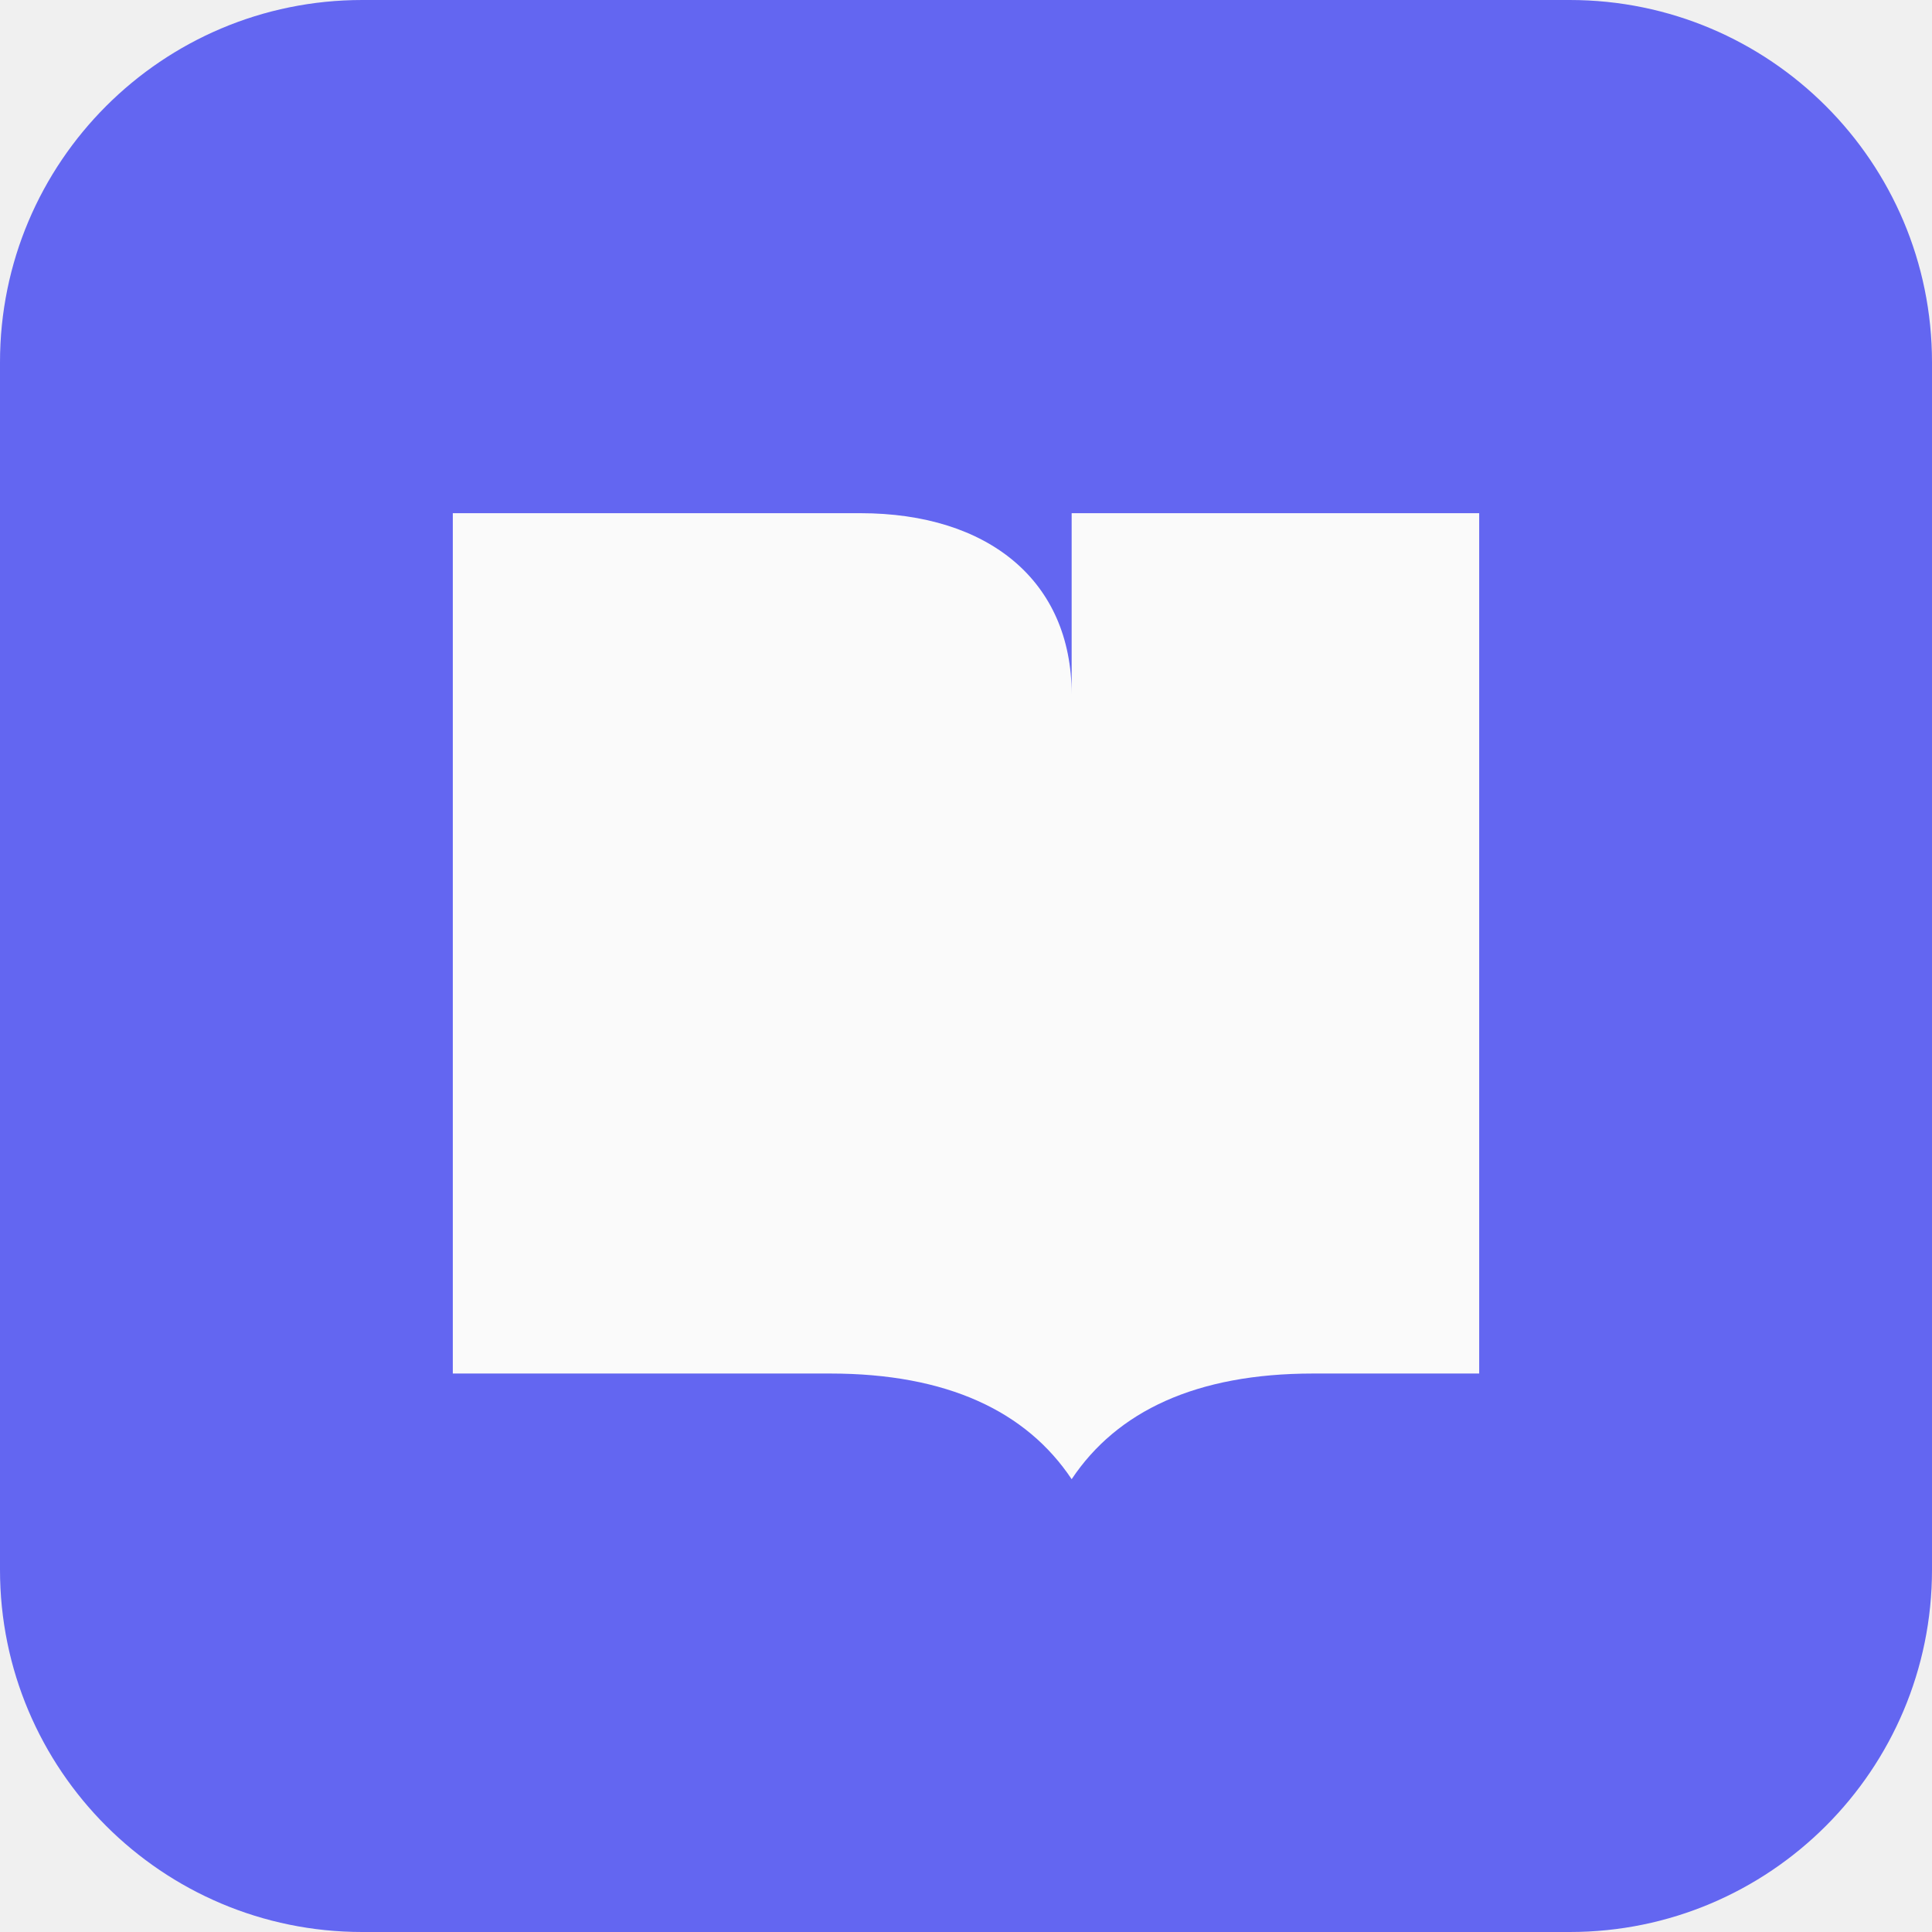
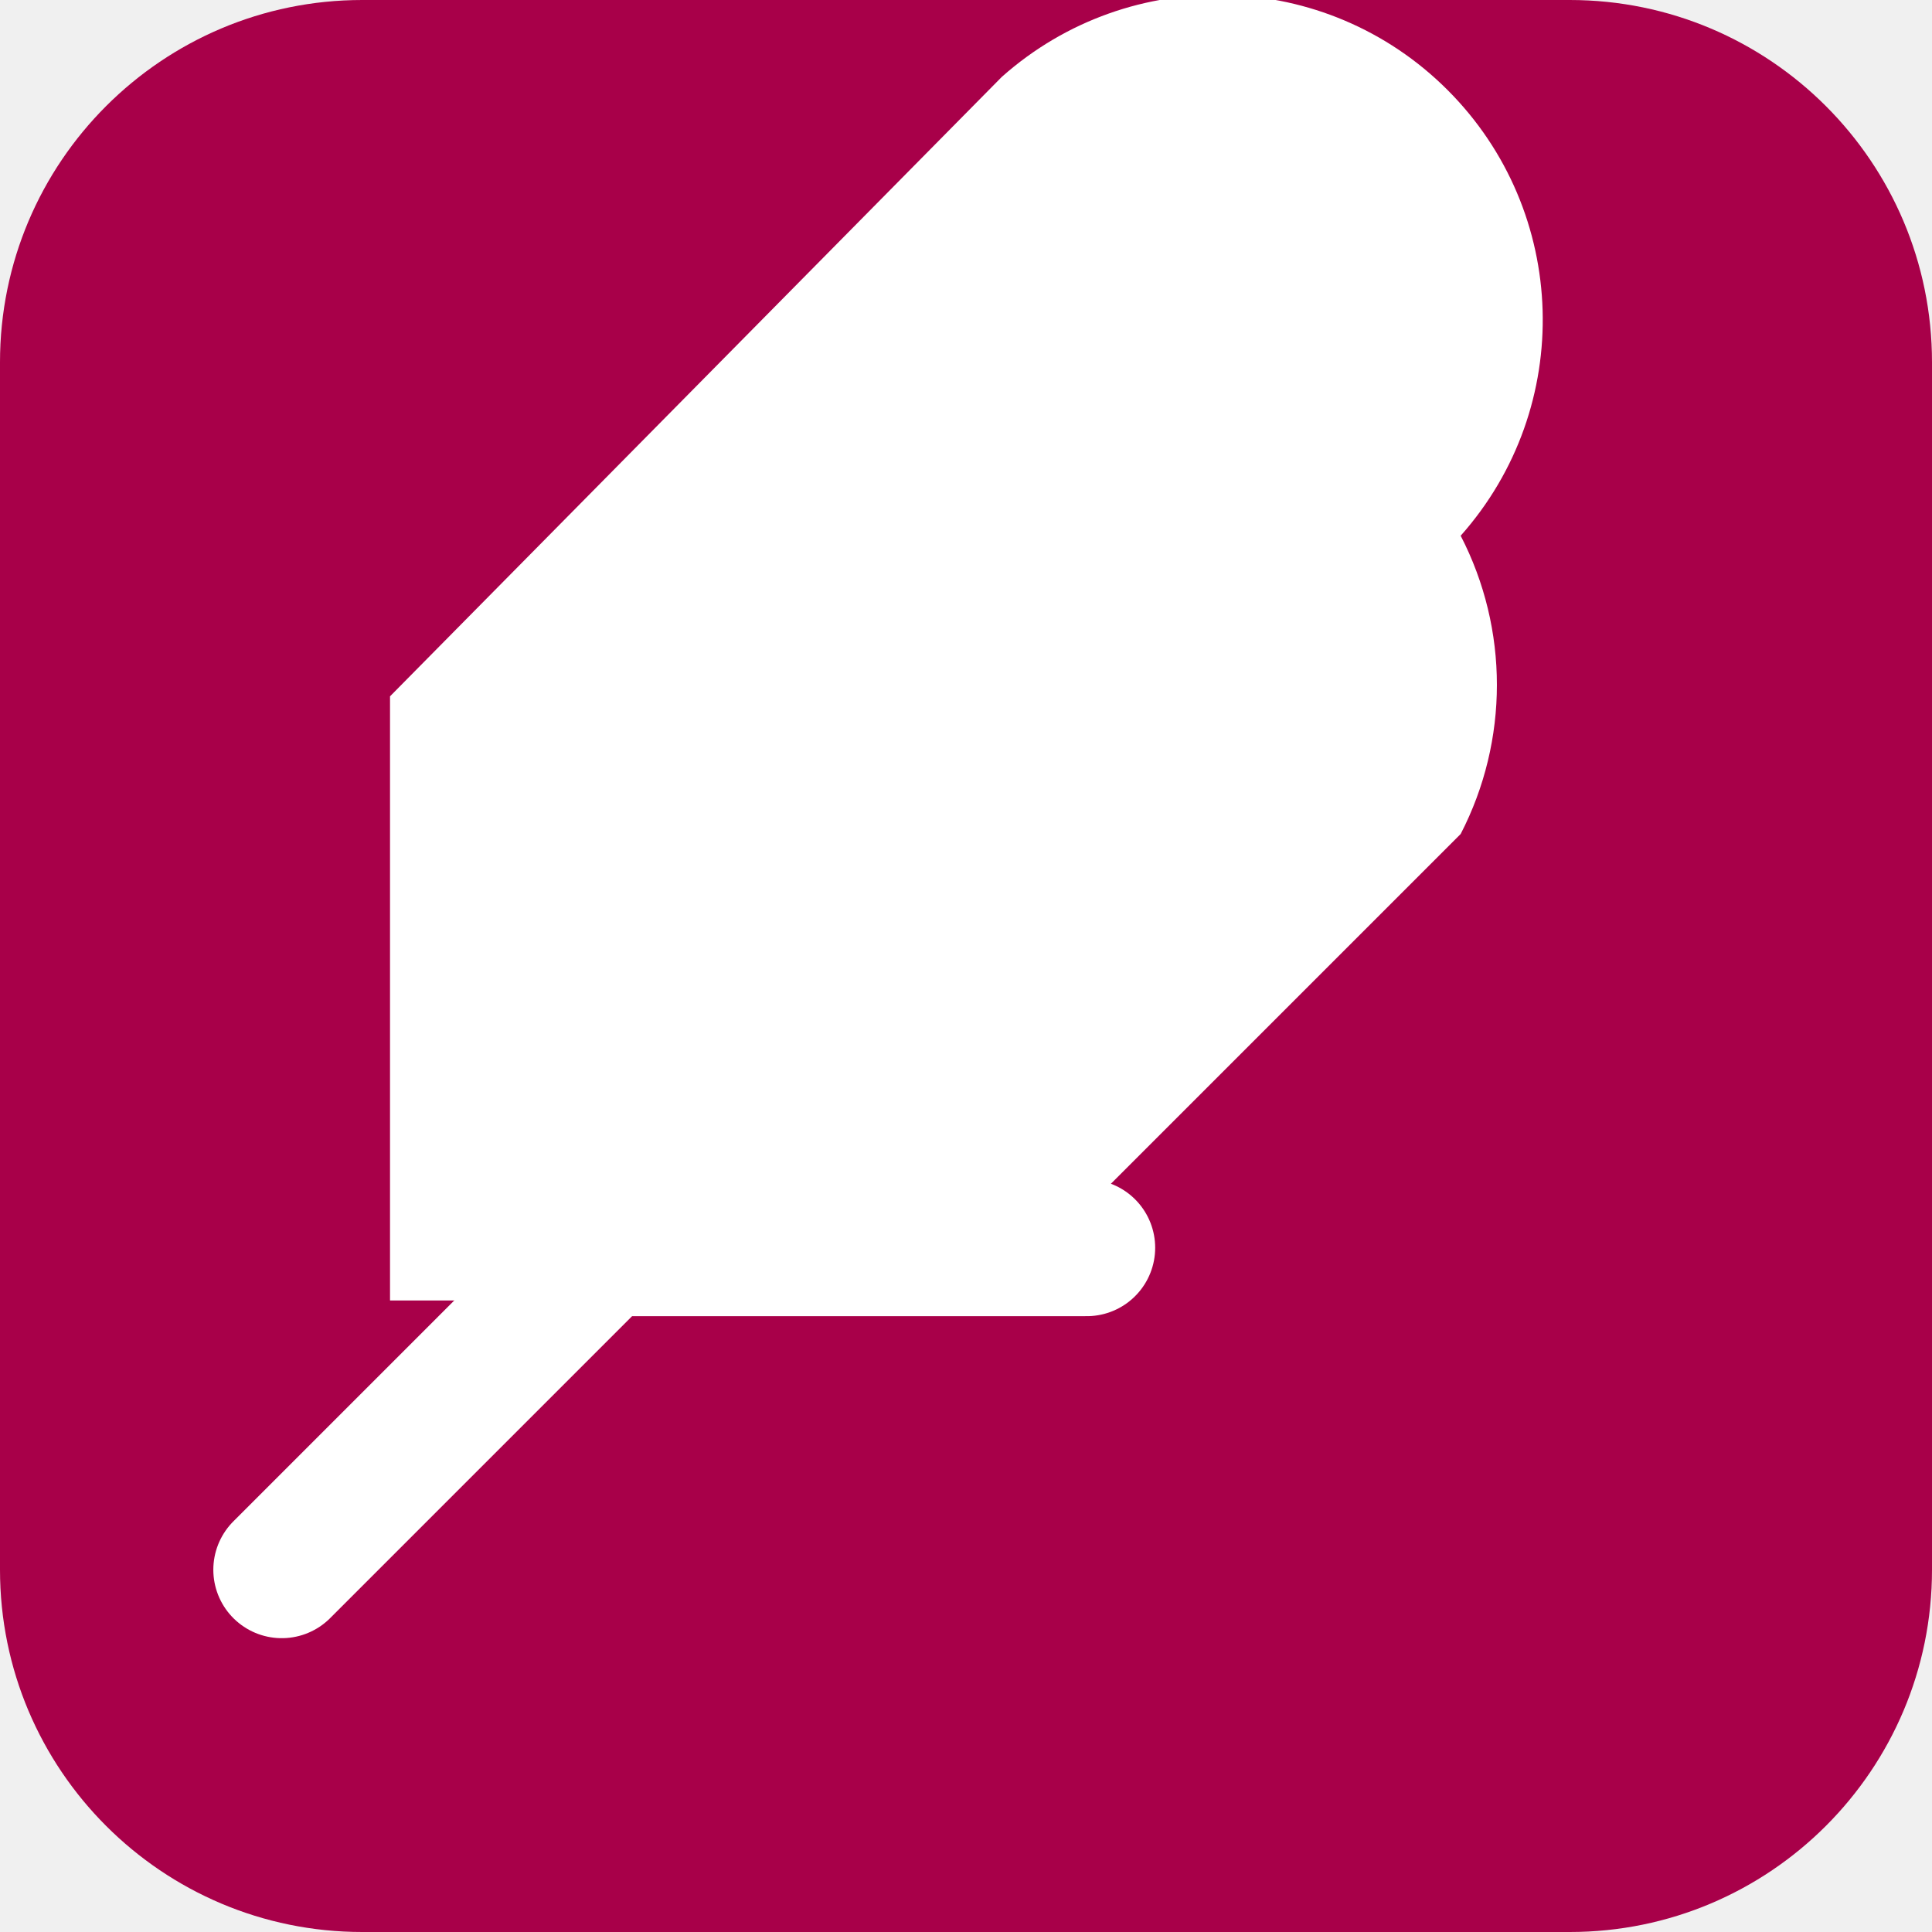
- <svg xmlns="http://www.w3.org/2000/svg" viewBox="0 0 512 512">
-   <rect width="512" height="512" rx="96" fill="#6366f1" />
-   <path d="M120 136h108c34 0 56 18 56 48v208c-12-18-33-28-64-28H120V136Zm272 0H284v256c12-18 33-28 64-28h44V136Z" fill="#fafafa" />
+ <svg xmlns="http://www.w3.org/2000/svg" viewBox="0 0 24 24">
+   <rect width="24" height="24" rx="4.5" fill="#a80049" />
+   <path d="M19.1 4.9a4.25 4.25 0 0 0-6-6L5.1 7v7.9H13l6.1-6.1a4.25 4.25 0 0 0 0-3.9Z" fill="#fff" transform="translate(0 2) scale(.95)" />
+   <path d="M15.5 7.5 3.5 19.5M13.5 15.5h-6" fill="none" stroke="#fff" stroke-width="1.7" stroke-linecap="round" stroke-linejoin="round" />
</svg>
